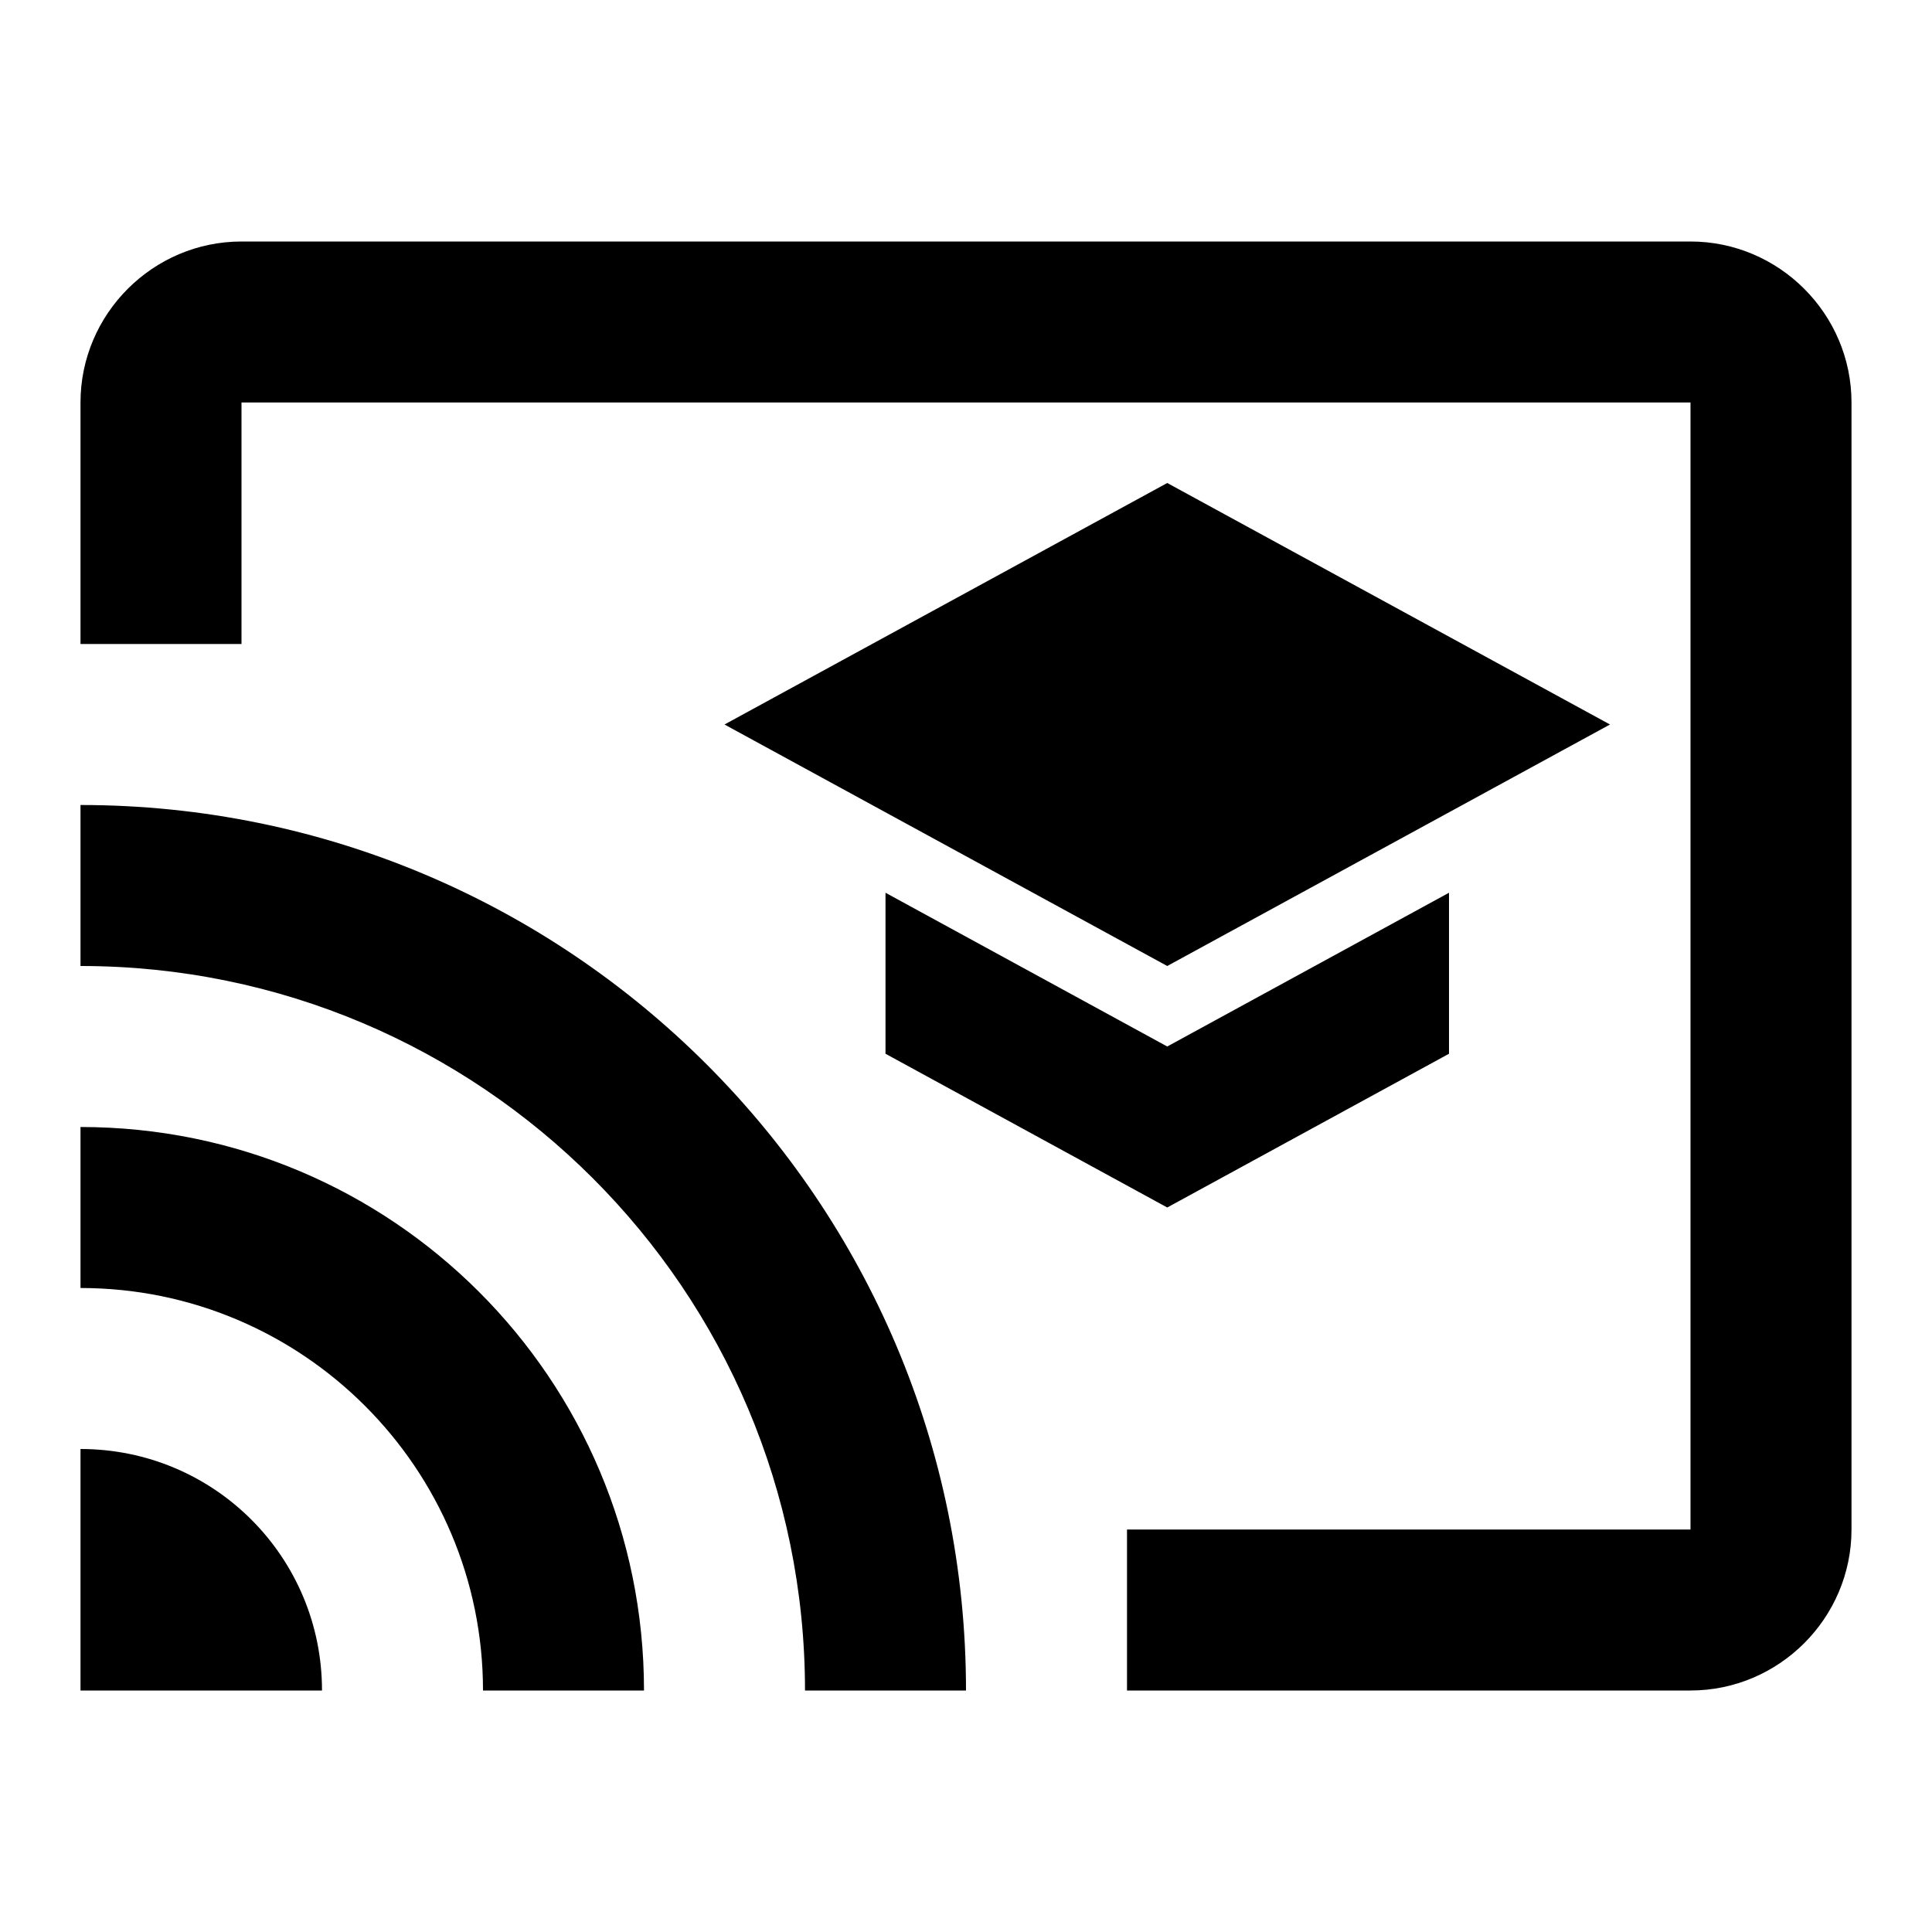
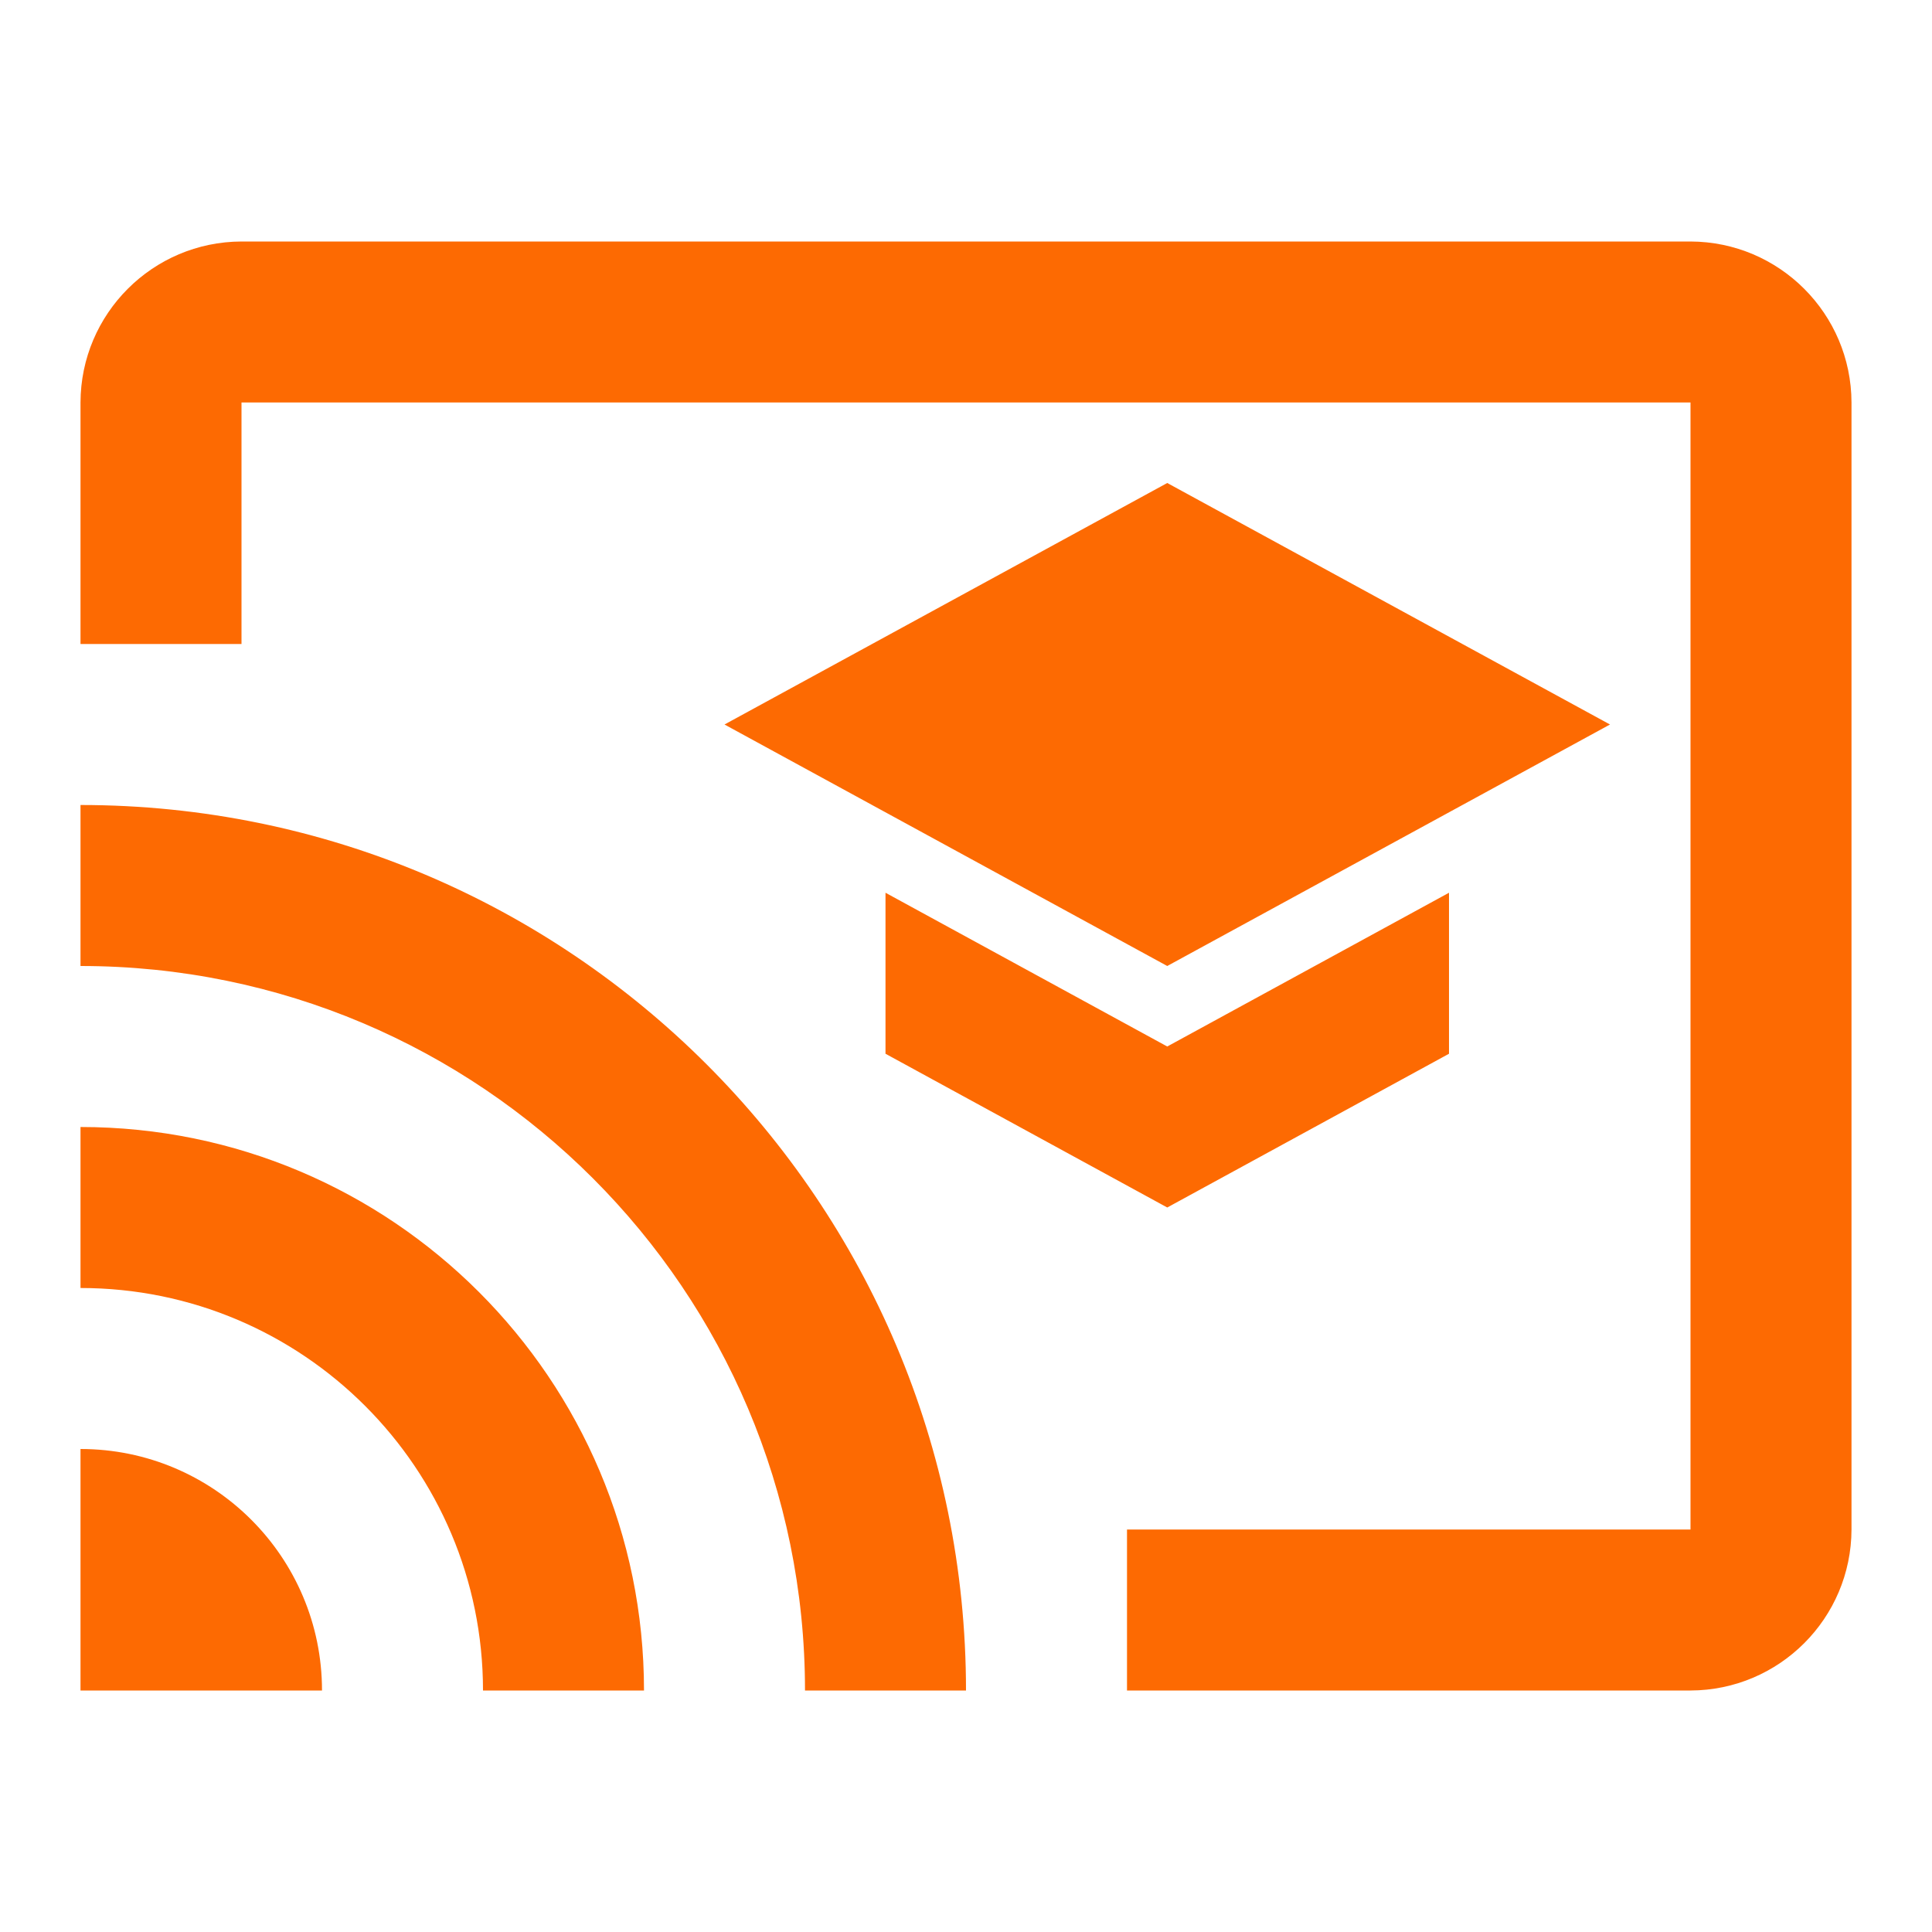
- <svg xmlns="http://www.w3.org/2000/svg" enable-background="new 0 0 24 24" height="24" viewBox="0 0 24 24" width="24">
-   <g>
-     <path d="M21,3H3C1.9,3,1,3.9,1,5v3h2V5h18v14h-7v2h7c1.1,0,2-0.9,2-2V5C23,3.9,22.1,3,21,3z M1,18v3h3C4,19.34,2.66,18,1,18z M1,14 v2c2.76,0,5,2.24,5,5h2C8,17.13,4.87,14,1,14z M1,10v2c4.97,0,9,4.03,9,9h2C12,14.92,7.07,10,1,10z M11,11.09v2L14.5,15l3.5-1.91 v-2L14.5,13L11,11.09z M14.5,6L9,9l5.5,3L20,9L14.5,6z" />
-     <path d="M0,0h24v24H0V0z" fill="none" />
-   </g>
+ <svg xmlns="http://www.w3.org/2000/svg" id="explore" width="24" height="24" viewBox="0 0 24 24">
+   <path id="Path_9" data-name="Path 9" d="M21,3H3A2.006,2.006,0,0,0,1,5V8H3V5H21V19H14v2h7a2.006,2.006,0,0,0,2-2V5A2.006,2.006,0,0,0,21,3ZM1,18v3H4A3,3,0,0,0,1,18Zm0-4v2a5,5,0,0,1,5,5H8A7,7,0,0,0,1,14Zm0-4v2a9,9,0,0,1,9,9h2A11,11,0,0,0,1,10Zm10,1.09v2L14.5,15,18,13.09v-2L14.5,13ZM14.5,6,9,9l5.5,3L20,9Z" fill="#fd6a02" />
+   <path id="Path_10" data-name="Path 10" d="M0,0H24V24H0Z" fill="none" />
</svg>
